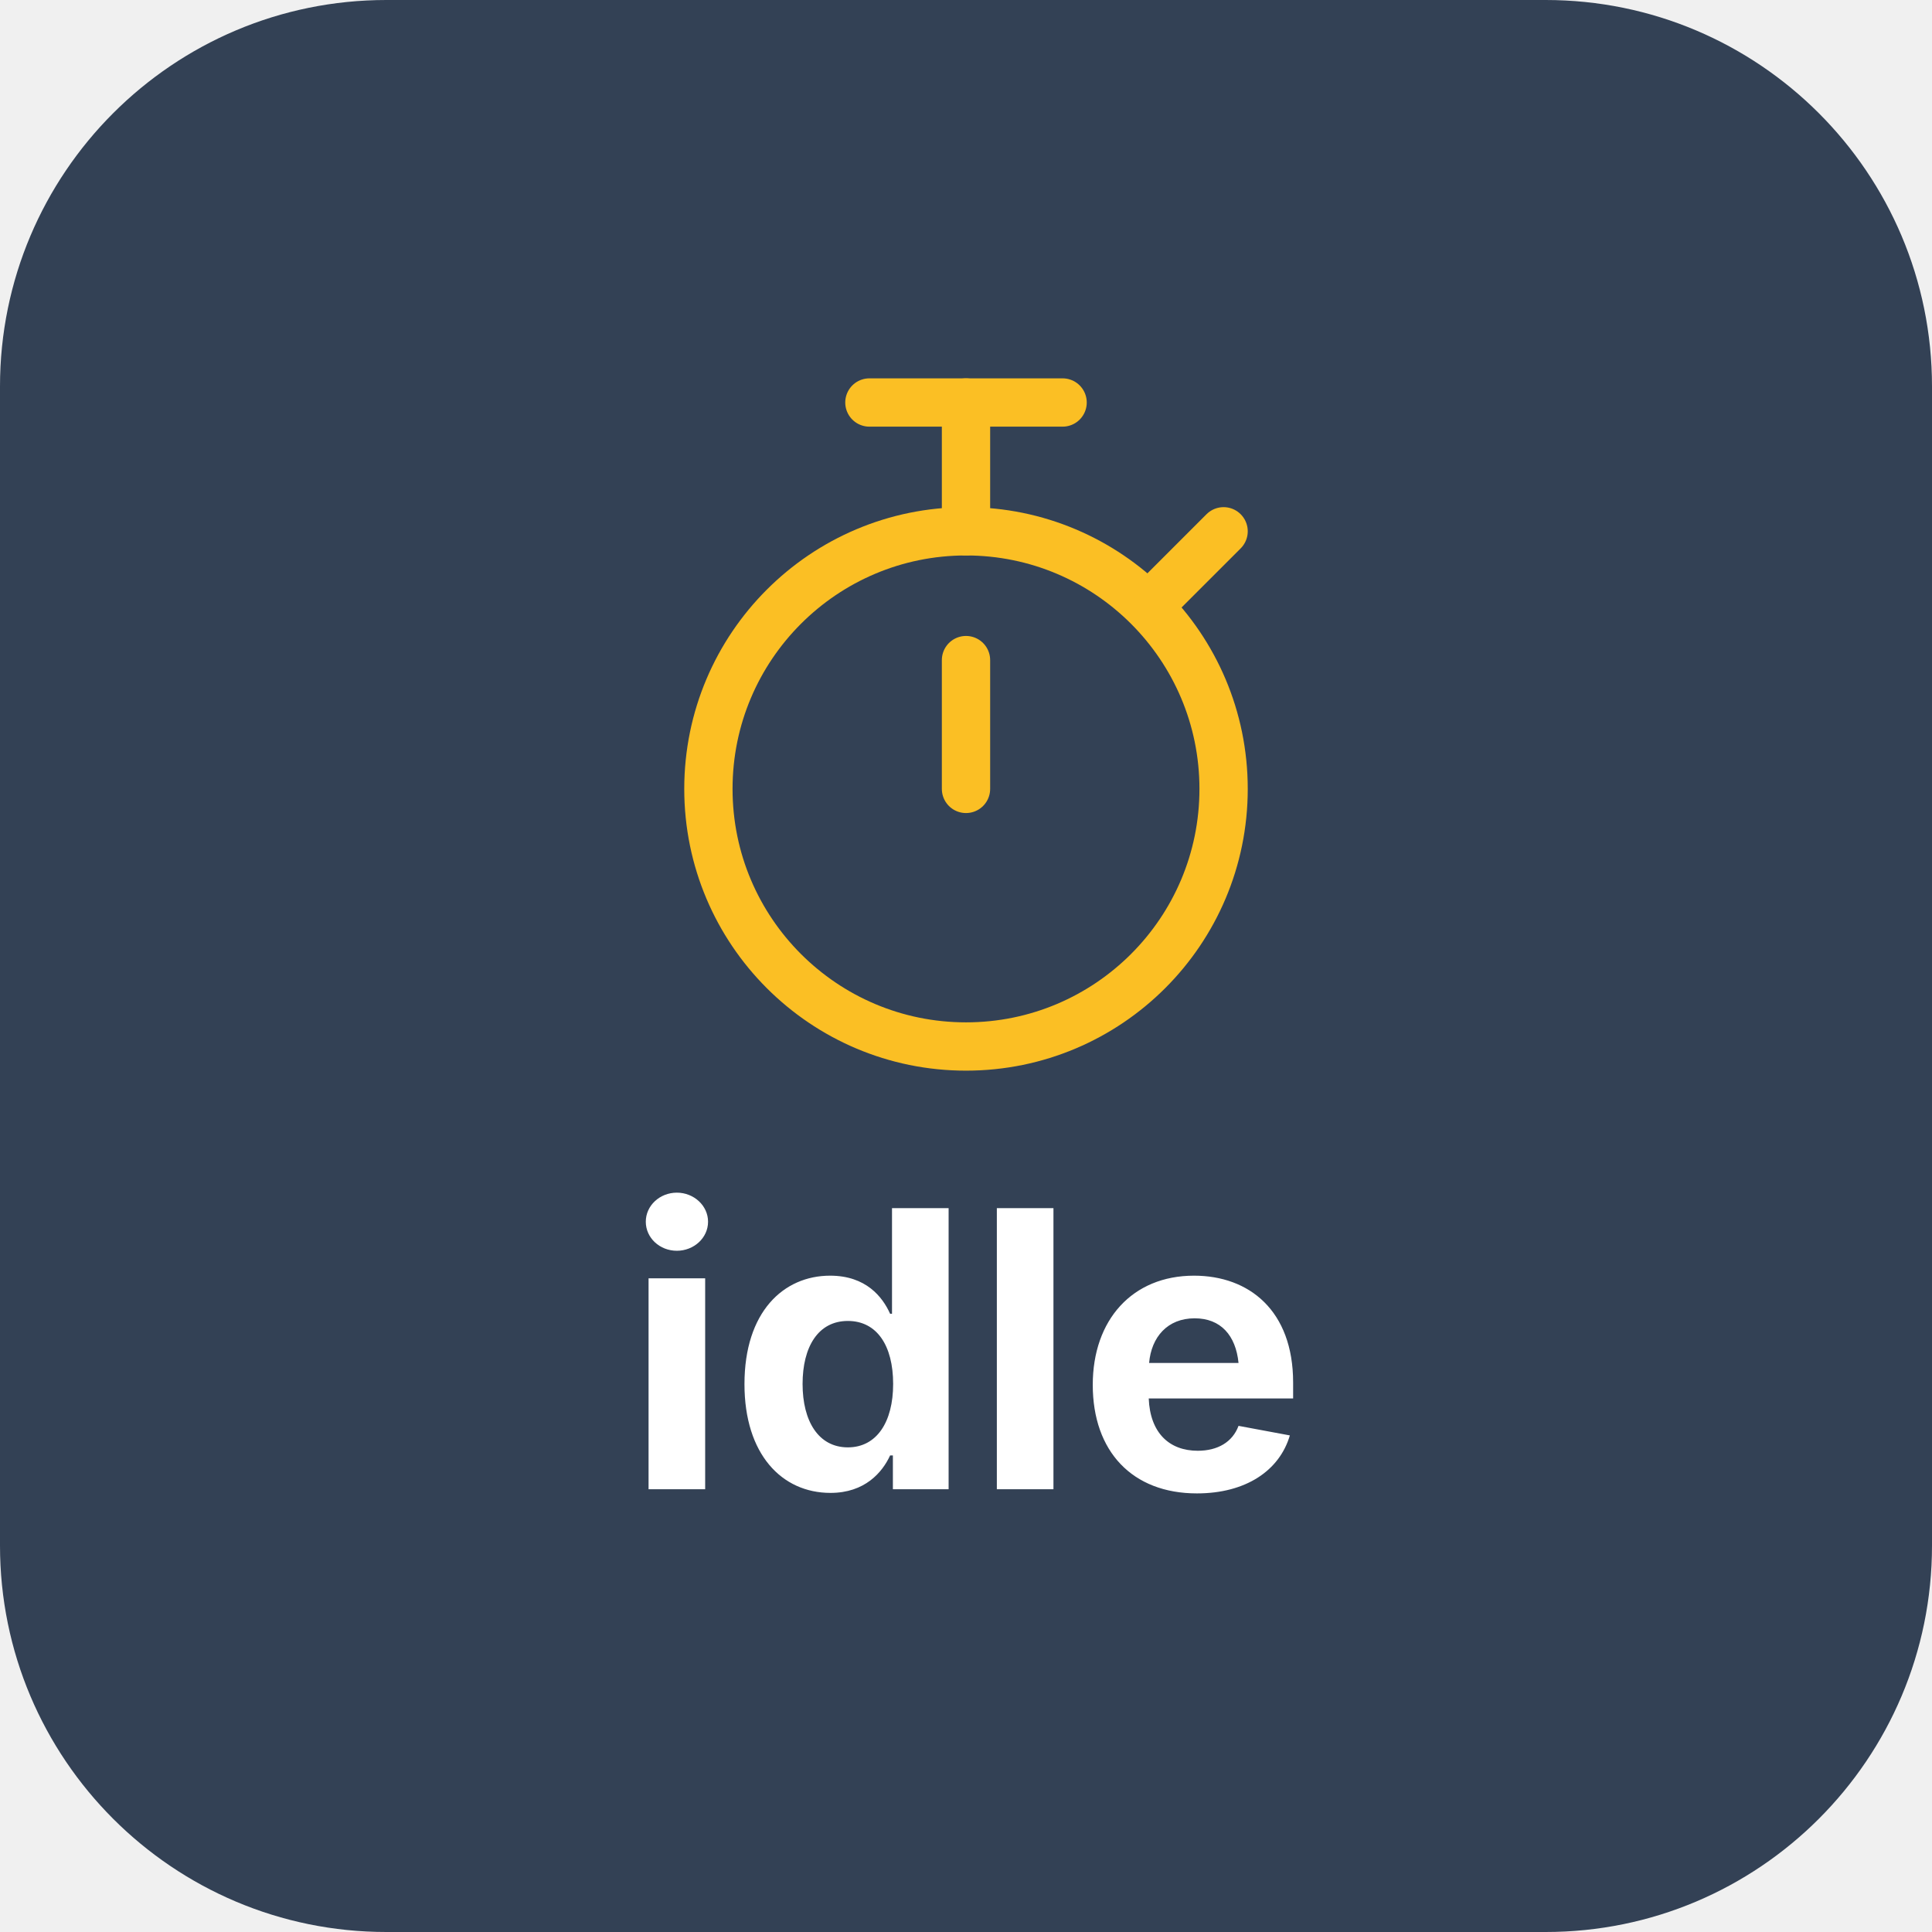
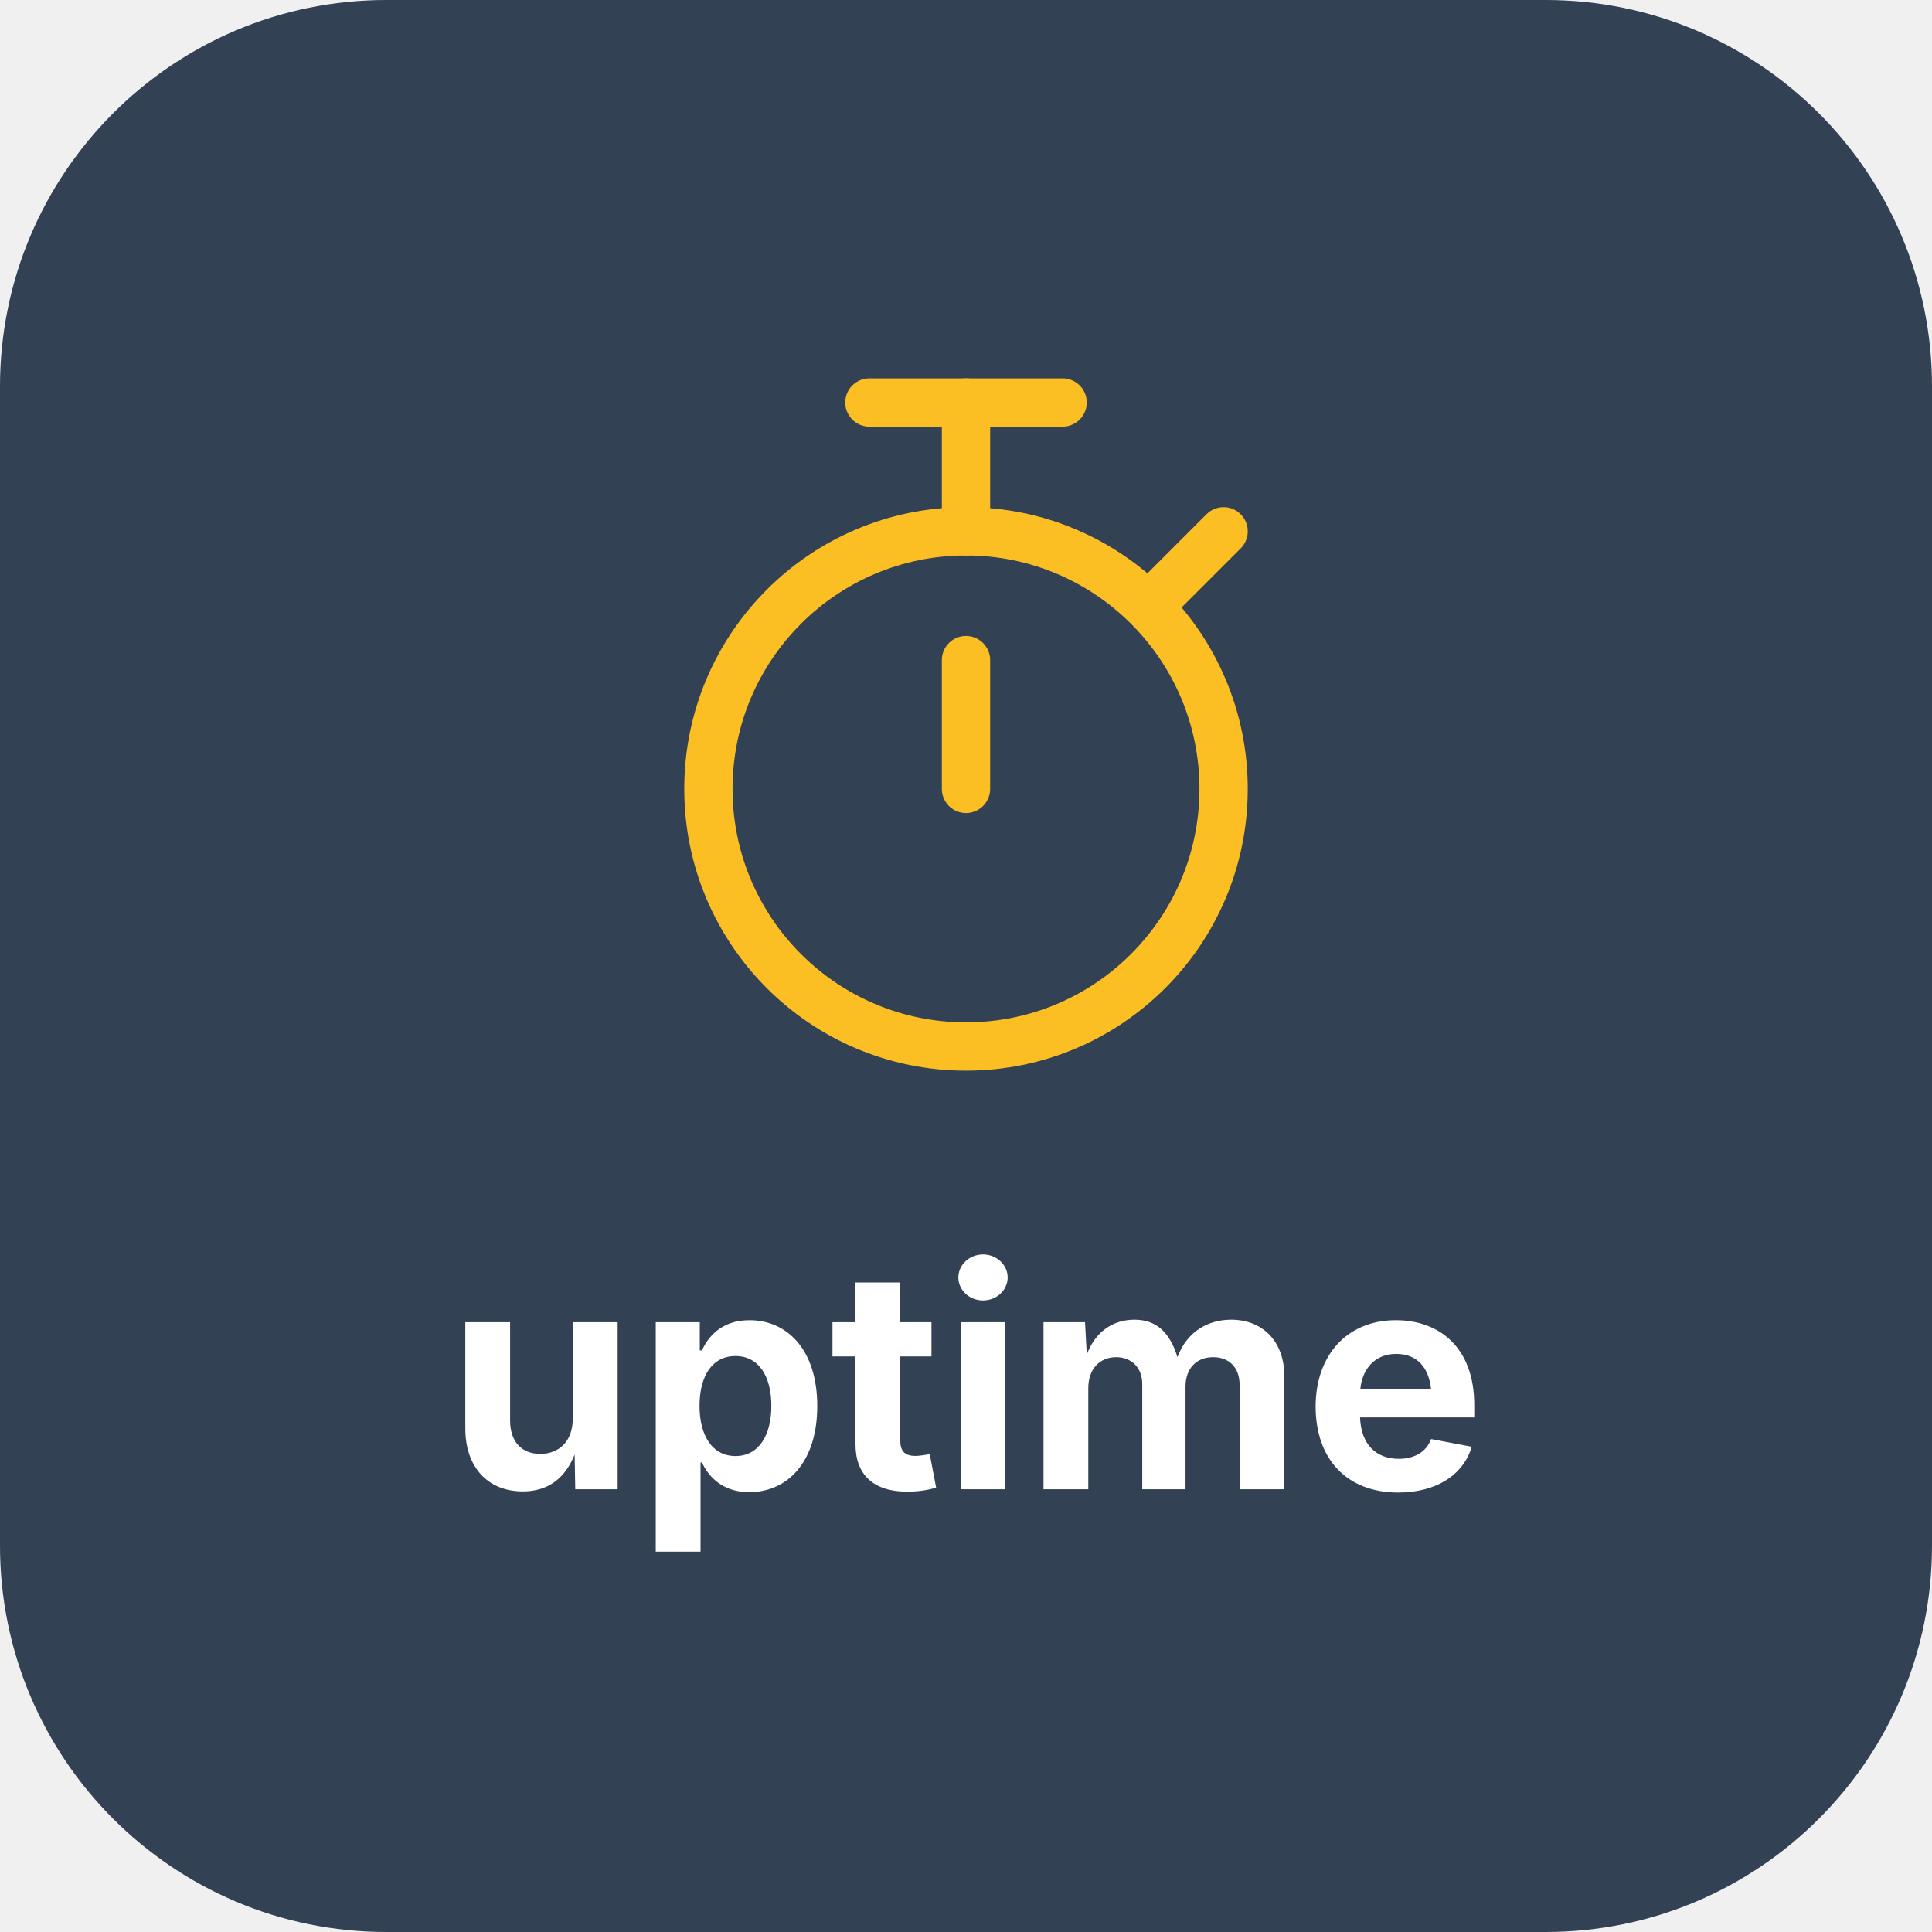
<svg xmlns="http://www.w3.org/2000/svg" width="240" height="240" viewBox="0 0 240 240">
  <rect x="0" y="0" width="240" height="240" rx="48" ry="48" fill="#334155" />
  <g transform="translate(84, 50)" stroke="#fbbf24" stroke-width="6" stroke-linecap="round" stroke-linejoin="round" fill="none">
    <circle cx="36" cy="48" r="32" />
    <line x1="36" y1="48" x2="36" y2="32" />
    <line x1="36" y1="16" x2="36" y2="0" />
    <line x1="24" y1="0" x2="48" y2="0" />
    <line x1="60" y1="24" x2="68" y2="16" />
  </g>
-   <text x="120" y="185" text-anchor="middle" font-family="-apple-system, BlinkMacSystemFont, sans-serif" font-size="48" font-weight="bold" fill="white">idle</text>
+   <text x="120" y="185" text-anchor="middle" font-family="-apple-system, BlinkMacSystemFont, sans-serif" font-size="38" font-weight="bold" fill="white">uptime</text>
</svg>
